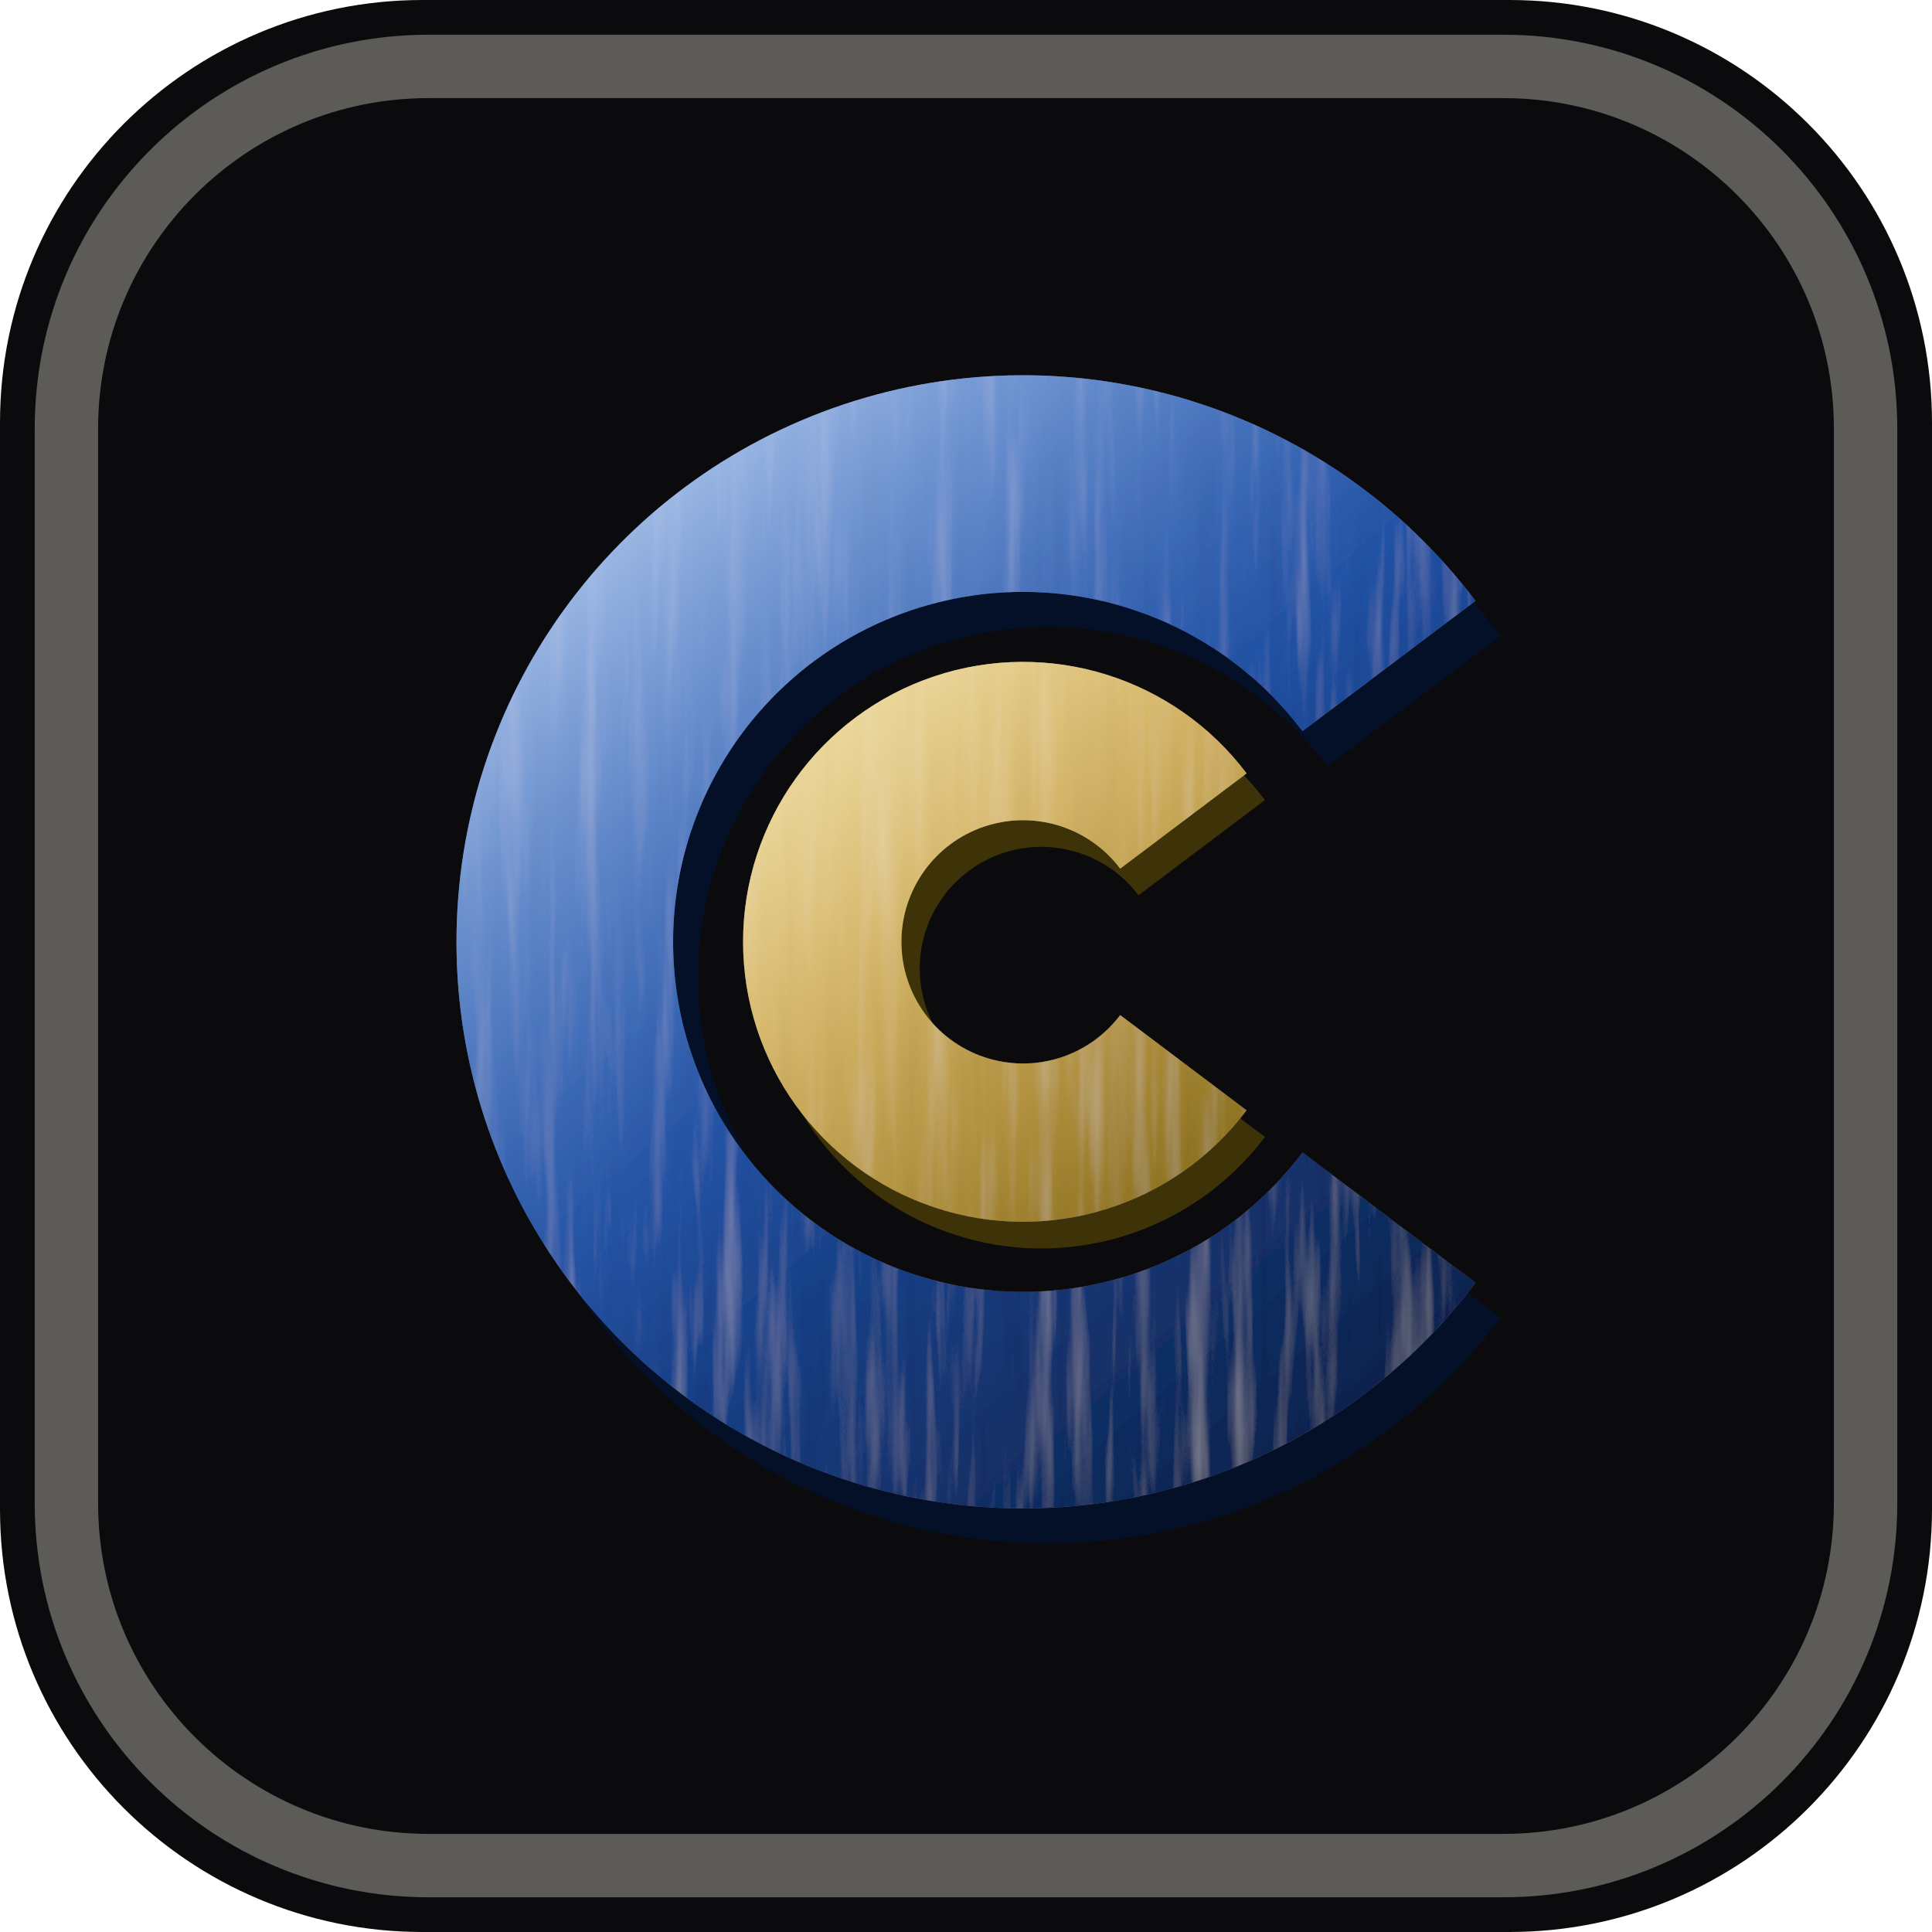
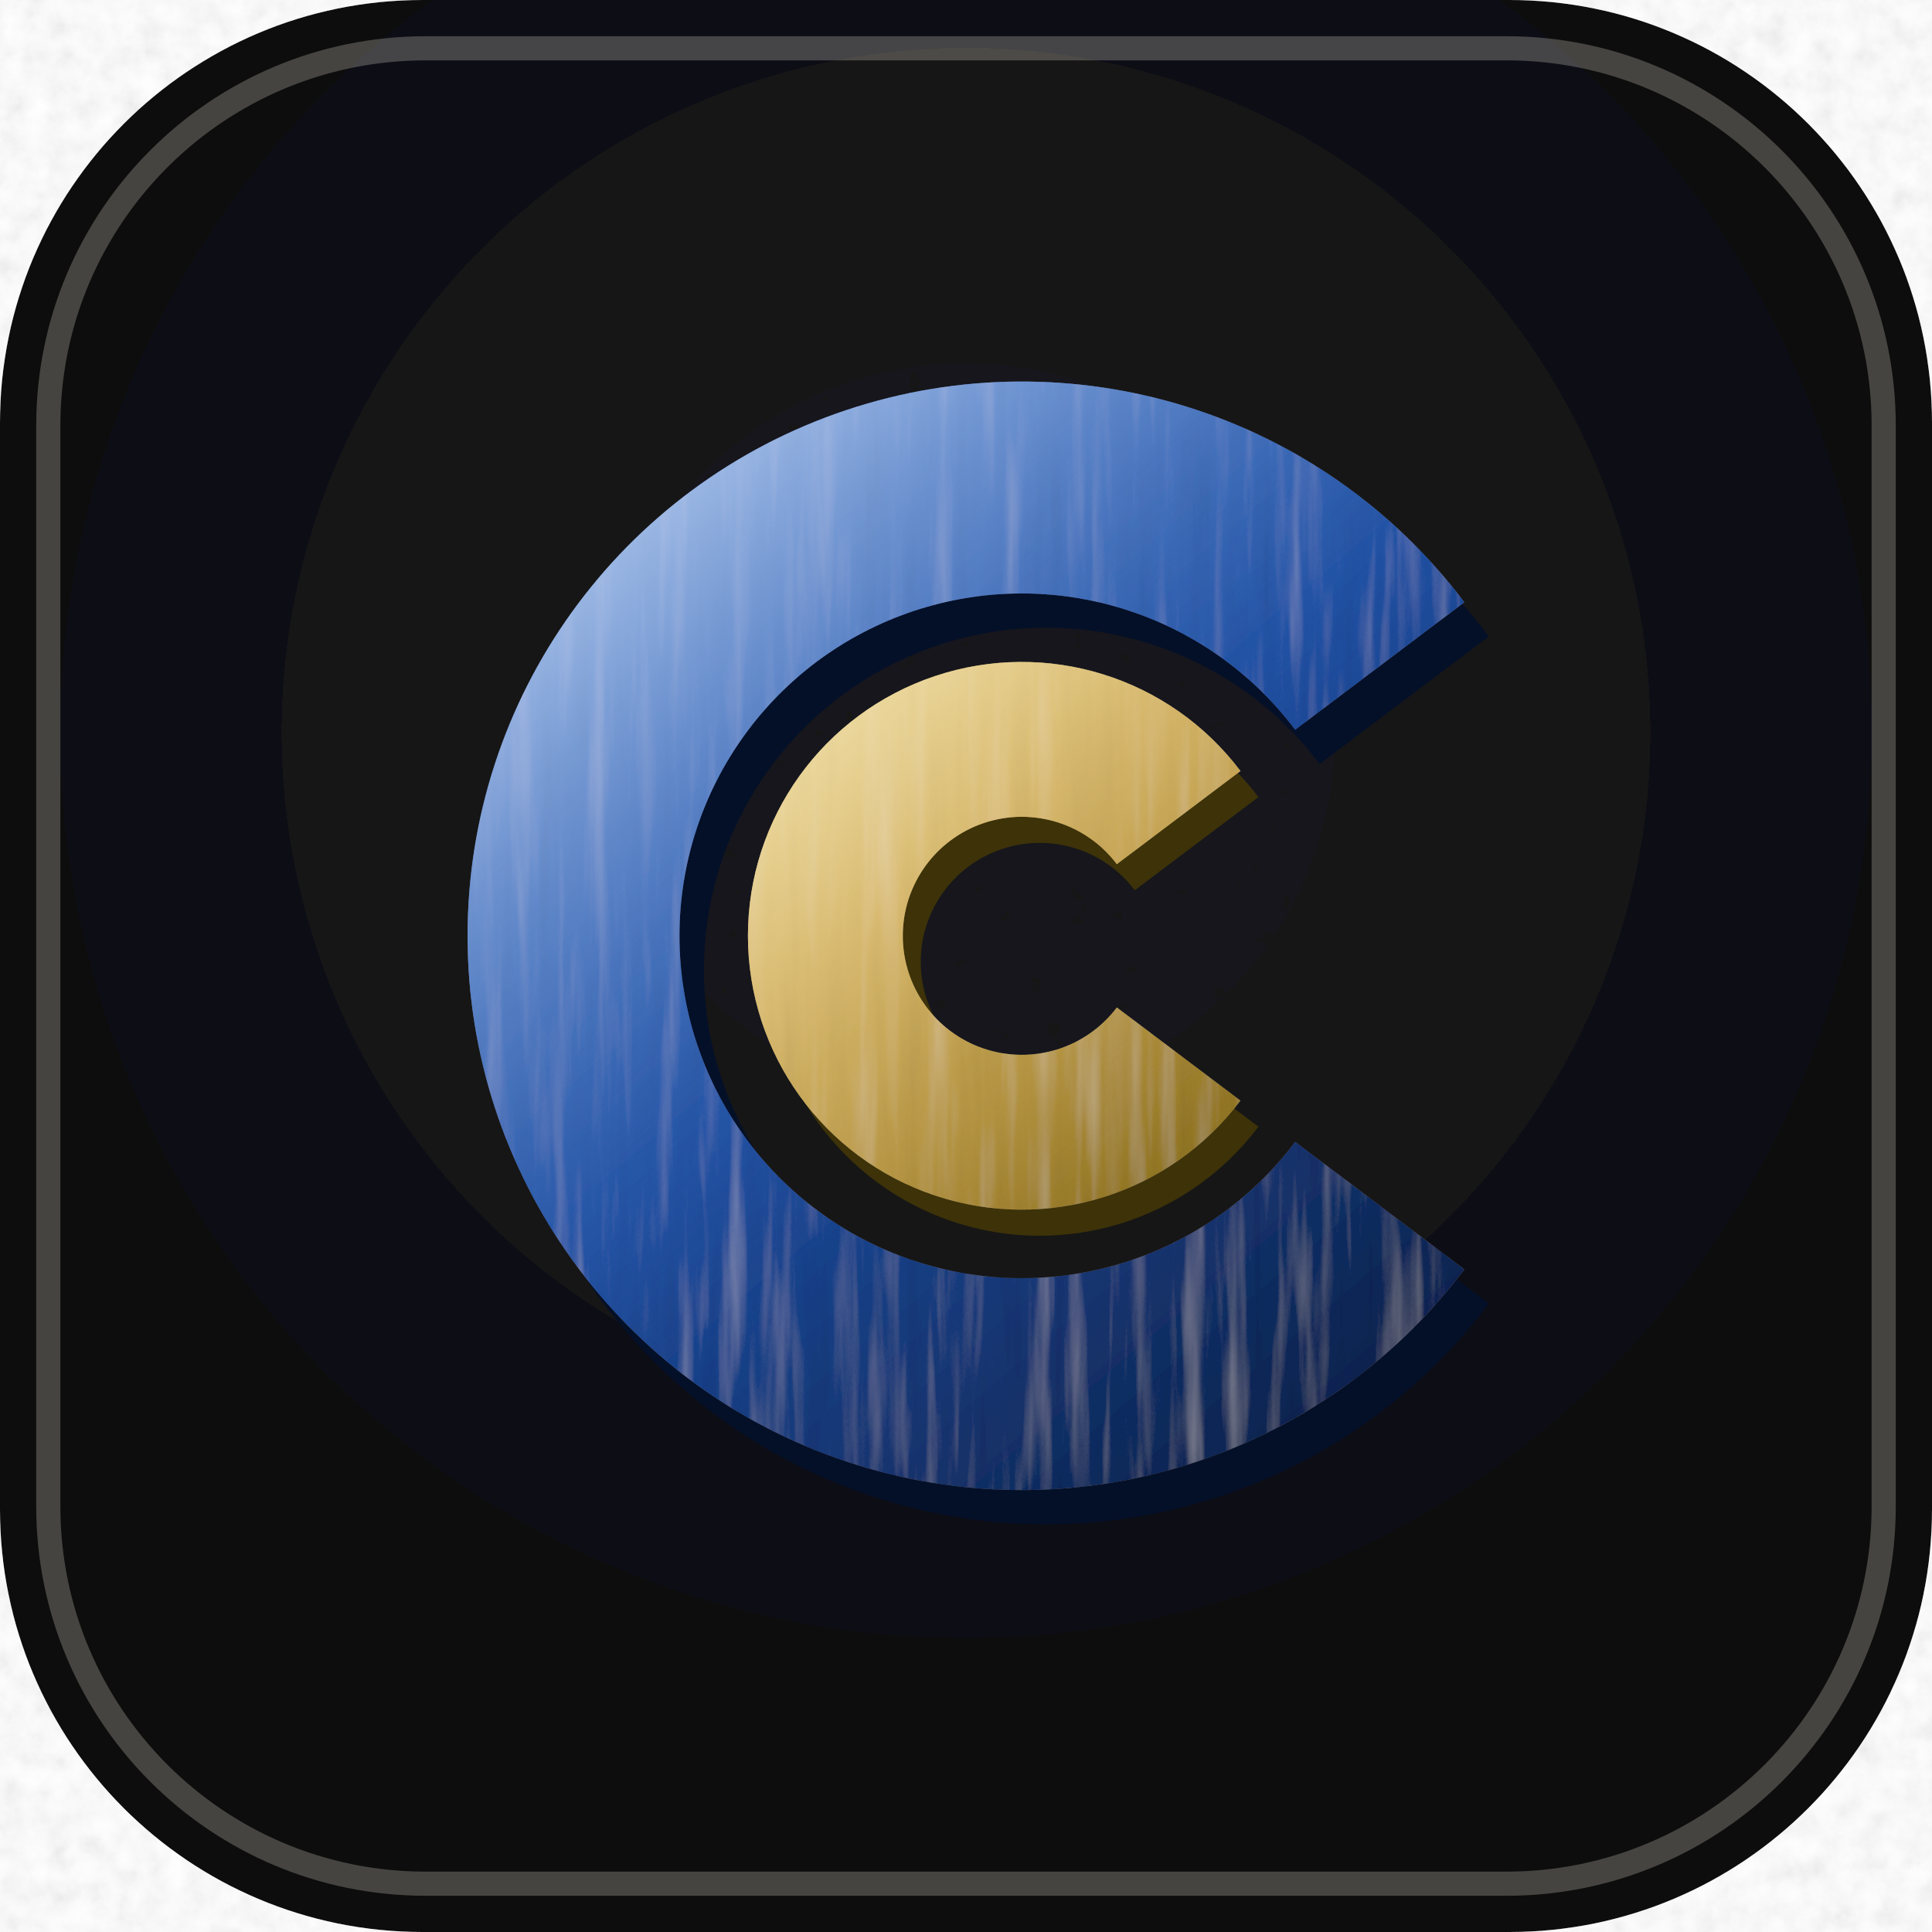
- <svg xmlns="http://www.w3.org/2000/svg" viewBox="0 0 32 32" fill="none">
+ <svg xmlns="http://www.w3.org/2000/svg" viewBox="0 0 128 128" fill="none">
  <defs>
-     <linearGradient id="f-blue" x1="18" y1="12" x2="82" y2="88" gradientUnits="userSpaceOnUse">
+     <linearGradient id="d-blue" x1="18" y1="12" x2="82" y2="88" gradientUnits="userSpaceOnUse">
      <stop offset="0%" stop-color="#c5dcff" />
      <stop offset="18%" stop-color="#4d82d6" />
      <stop offset="48%" stop-color="#1e4fa3" />
      <stop offset="100%" stop-color="#071433" />
    </linearGradient>
-     <linearGradient id="f-blue-hi" x1="22" y1="16" x2="58" y2="54" gradientUnits="userSpaceOnUse">
+     <linearGradient id="d-blue-hi" x1="22" y1="16" x2="58" y2="54" gradientUnits="userSpaceOnUse">
      <stop offset="0%" stop-color="#eef5ff" stop-opacity=".9" />
      <stop offset="100%" stop-color="#1e4fa3" stop-opacity="0" />
    </linearGradient>
-     <linearGradient id="f-gold" x1="28" y1="20" x2="78" y2="82" gradientUnits="userSpaceOnUse">
+     <linearGradient id="d-gold" x1="28" y1="20" x2="78" y2="82" gradientUnits="userSpaceOnUse">
      <stop offset="0%" stop-color="#fff6d2" />
      <stop offset="16%" stop-color="#edd078" />
      <stop offset="42%" stop-color="#c9a34a" />
      <stop offset="72%" stop-color="#8b7020" />
      <stop offset="100%" stop-color="#4a3c0c" />
    </linearGradient>
-     <linearGradient id="f-gold-hi" x1="36" y1="26" x2="68" y2="62" gradientUnits="userSpaceOnUse">
+     <linearGradient id="d-gold-hi" x1="36" y1="26" x2="68" y2="62" gradientUnits="userSpaceOnUse">
      <stop offset="0%" stop-color="#fff8d8" stop-opacity=".95" />
      <stop offset="100%" stop-color="#c9a34a" stop-opacity="0" />
    </linearGradient>
-     <filter id="f-brush" x="-8%" y="-8%" width="116%" height="116%">
+     <filter id="d-brush" x="-8%" y="-8%" width="116%" height="116%">
      <feTurbulence type="fractalNoise" baseFrequency="0.85 0.06" numOctaves="3" seed="3" result="noise" />
      <feColorMatrix type="saturate" values="0" in="noise" result="gray" />
      <feComponentTransfer in="gray" result="grain">
        <feFuncA type="linear" slope="0.42" />
      </feComponentTransfer>
      <feComposite in="grain" in2="SourceAlpha" operator="in" result="clipped" />
      <feBlend in="SourceGraphic" in2="clipped" mode="overlay" />
    </filter>
-     <filter id="f-paper" x="0" y="0" width="100%" height="100%">
+     <filter id="d-paper" x="0" y="0" width="100%" height="100%">
      <feTurbulence type="fractalNoise" baseFrequency="0.65" numOctaves="4" seed="11" result="n" />
      <feColorMatrix type="saturate" values="0" in="n" result="g" />
      <feComponentTransfer in="g" result="grain">
        <feFuncA type="linear" slope="0.22" />
      </feComponentTransfer>
      <feBlend in="SourceGraphic" in2="grain" mode="multiply" />
    </filter>
-     <radialGradient id="f-vignette" cx="50%" cy="38%" r="62%">
+     <radialGradient id="d-vignette" cx="50%" cy="38%" r="62%">
      <stop offset="0%" stop-color="#1a1a1f" />
      <stop offset="100%" stop-color="#0b0b0d" />
    </radialGradient>
-     <linearGradient id="f-flare" x1="0" y1="0" x2="1" y2="0">
+     <linearGradient id="d-flare" x1="0" y1="0" x2="1" y2="0">
      <stop offset="0%" stop-color="#c9a34a" stop-opacity="0" />
      <stop offset="50%" stop-color="#f0d27a" stop-opacity="1" />
      <stop offset="100%" stop-color="#c9a34a" stop-opacity="0" />
    </linearGradient>
-     <filter id="f-flare-glow" x="-40%" y="-400%" width="180%" height="900%">
+     <filter id="d-flare-glow" x="-40%" y="-400%" width="180%" height="900%">
      <feGaussianBlur stdDeviation="2.4" />
    </filter>
  </defs>
-   <rect width="32" height="32" rx="7" fill="#0b0b0d" />
-   <rect x="1.1" y="1.1" width="29.8" height="29.8" rx="6" stroke="#d7d2c6" stroke-width="1.05" stroke-opacity=".4" />
-   <g transform="translate(2.2 1.8) scale(0.276)">
+   <rect width="128" height="128" rx="28" fill="url(#d-vignette)" filter="url(#d-paper)" />
+   <rect x="3.2" y="3.2" width="121.6" height="121.6" rx="25" stroke="#d7d2c6" stroke-opacity=".28" stroke-width="1.6" />
+   <g transform="translate(10 8) scale(1.08)">
    <path fill="#041028" d="M80.577 29.538 A34 34 0 1 0 80.577 70.462 L70.195 62.638 A21 21 0 1 1 70.195 37.362 Z" transform="translate(1.5 2.1)" />
-     <path fill="url(#f-blue)" d="M80.577 29.538 A34 34 0 1 0 80.577 70.462 L70.195 62.638 A21 21 0 1 1 70.195 37.362 Z" filter="url(#f-brush)" />
-     <path fill="url(#f-blue-hi)" d="M80.577 29.538 A34 34 0 1 0 80.577 70.462 L70.195 62.638 A21 21 0 1 1 70.195 37.362 Z" />
+     <path fill="url(#d-blue)" d="M80.577 29.538 A34 34 0 1 0 80.577 70.462 L70.195 62.638 A21 21 0 1 1 70.195 37.362 Z" filter="url(#d-brush)" />
+     <path fill="url(#d-blue-hi)" d="M80.577 29.538 A34 34 0 1 0 80.577 70.462 L70.195 62.638 A21 21 0 1 1 70.195 37.362 Z" />
    <path fill="#3d3208" d="M66.84 39.89 A16.8 16.8 0 1 0 66.84 60.11 L59.253 54.393 A7.3 7.3 0 1 1 59.253 45.607 Z" transform="translate(1.1 1.6)" />
-     <path fill="url(#f-gold)" d="M66.84 39.89 A16.8 16.8 0 1 0 66.84 60.11 L59.253 54.393 A7.3 7.3 0 1 1 59.253 45.607 Z" filter="url(#f-brush)" />
-     <path fill="url(#f-gold-hi)" d="M66.84 39.89 A16.8 16.8 0 1 0 66.84 60.11 L59.253 54.393 A7.3 7.3 0 1 1 59.253 45.607 Z" />
+     <path fill="url(#d-gold)" d="M66.84 39.89 A16.8 16.8 0 1 0 66.84 60.11 L59.253 54.393 A7.3 7.3 0 1 1 59.253 45.607 Z" filter="url(#d-brush)" />
+     <path fill="url(#d-gold-hi)" d="M66.84 39.89 A16.8 16.8 0 1 0 66.84 60.11 L59.253 54.393 A7.3 7.3 0 1 1 59.253 45.607 Z" />
  </g>
</svg>
